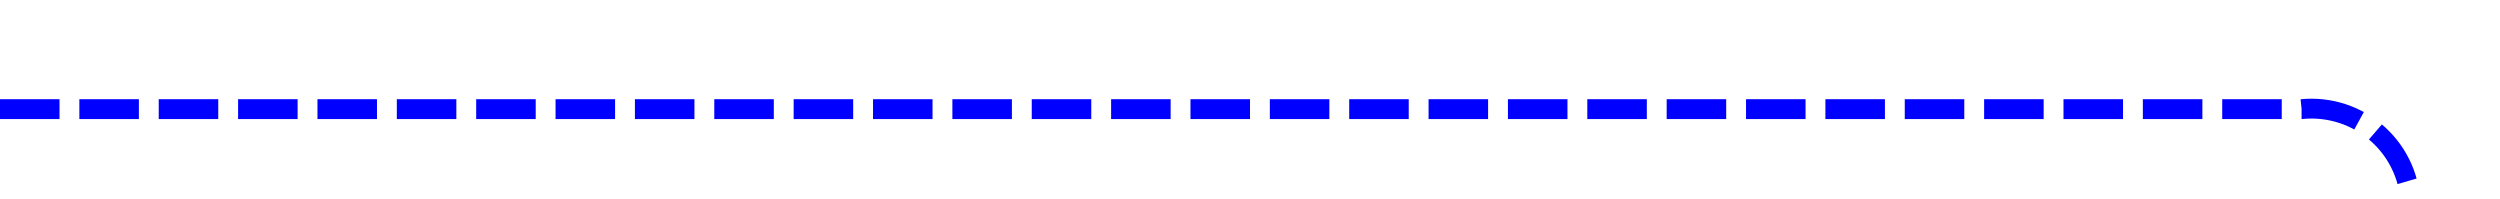
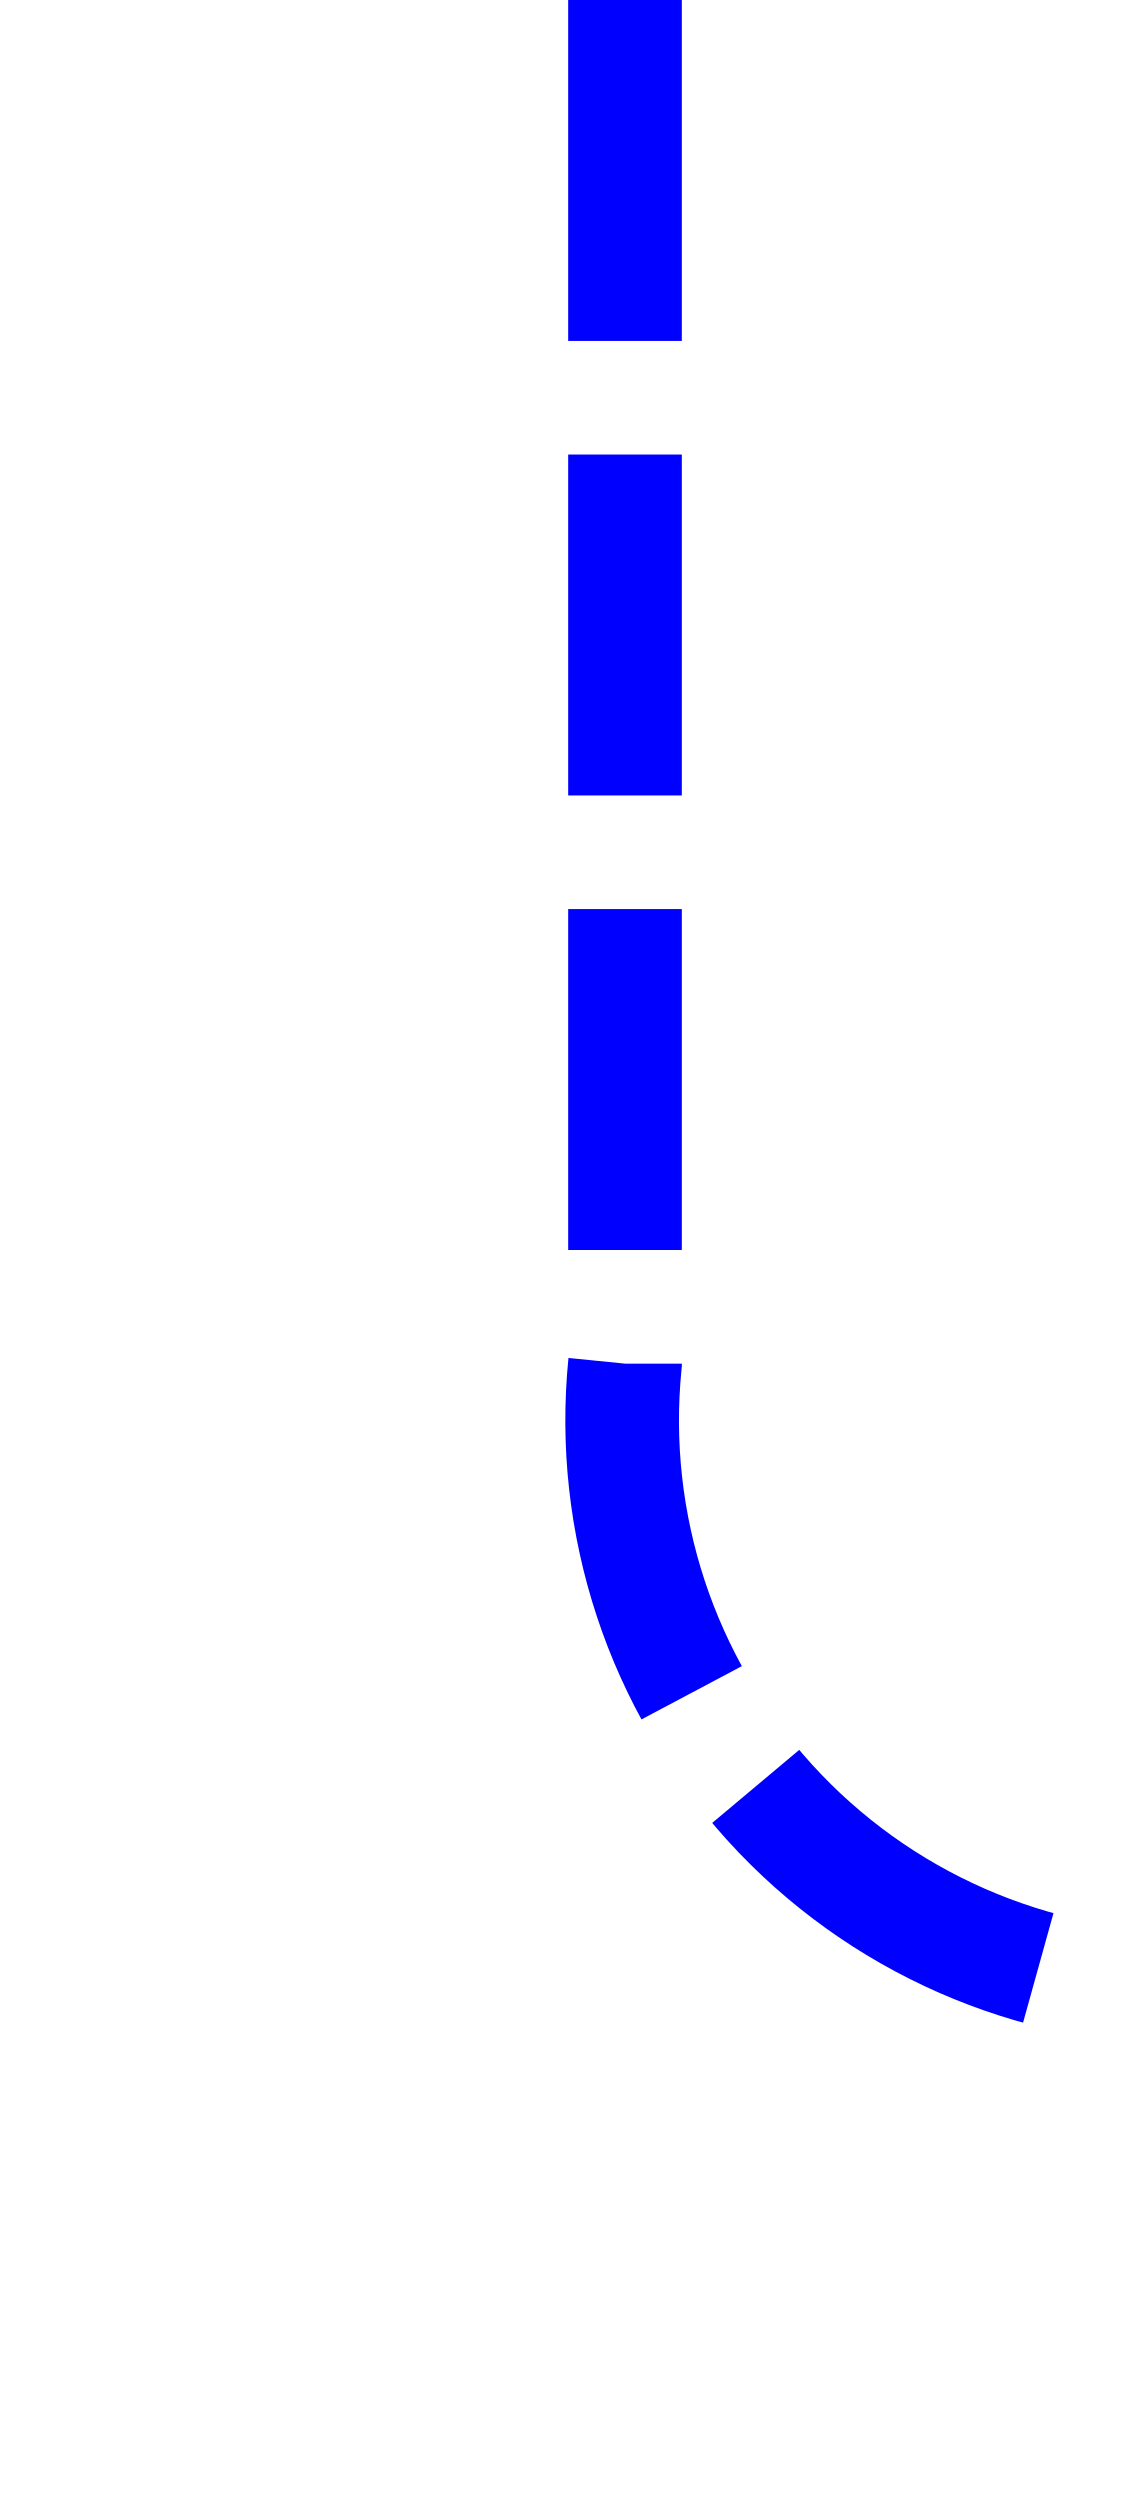
- <svg xmlns="http://www.w3.org/2000/svg" version="1.1" width="126px" height="10px" preserveAspectRatio="xMinYMid meet" viewBox="793 169  126 8">
-   <path d="M 793 173.5  L 909 173.5  A 5 5 0 0 1 914.5 178.5 L 914.5 323  " stroke-width="1" stroke-dasharray="3,1" stroke="#0000ff" fill="none" />
-   <path d="M 919.146 317.946  L 914.5 322.593  L 909.854 317.946  L 909.146 318.654  L 914.146 323.654  L 914.5 324.007  L 914.854 323.654  L 919.854 318.654  L 919.146 317.946  Z " fill-rule="nonzero" fill="#0000ff" stroke="none" />
+ <svg xmlns="http://www.w3.org/2000/svg" version="1.1" width="10px" height="22px" preserveAspectRatio="xMidYMin meet" viewBox="365 203  8 22">
+   <path d="M 369.5 203  L 369.5 215  A 5 5 0 0 0 374.5 220.5 L 495 220.5  " stroke-width="1" stroke-dasharray="3,1" stroke="#0000ff" fill="none" />
+   <path d="M 489.946 215.854  L 494.593 220.5  L 489.946 225.146  L 490.654 225.854  L 495.654 220.854  L 496.007 220.5  L 495.654 220.146  L 490.654 215.146  L 489.946 215.854  Z " fill-rule="nonzero" fill="#0000ff" stroke="none" />
</svg>
